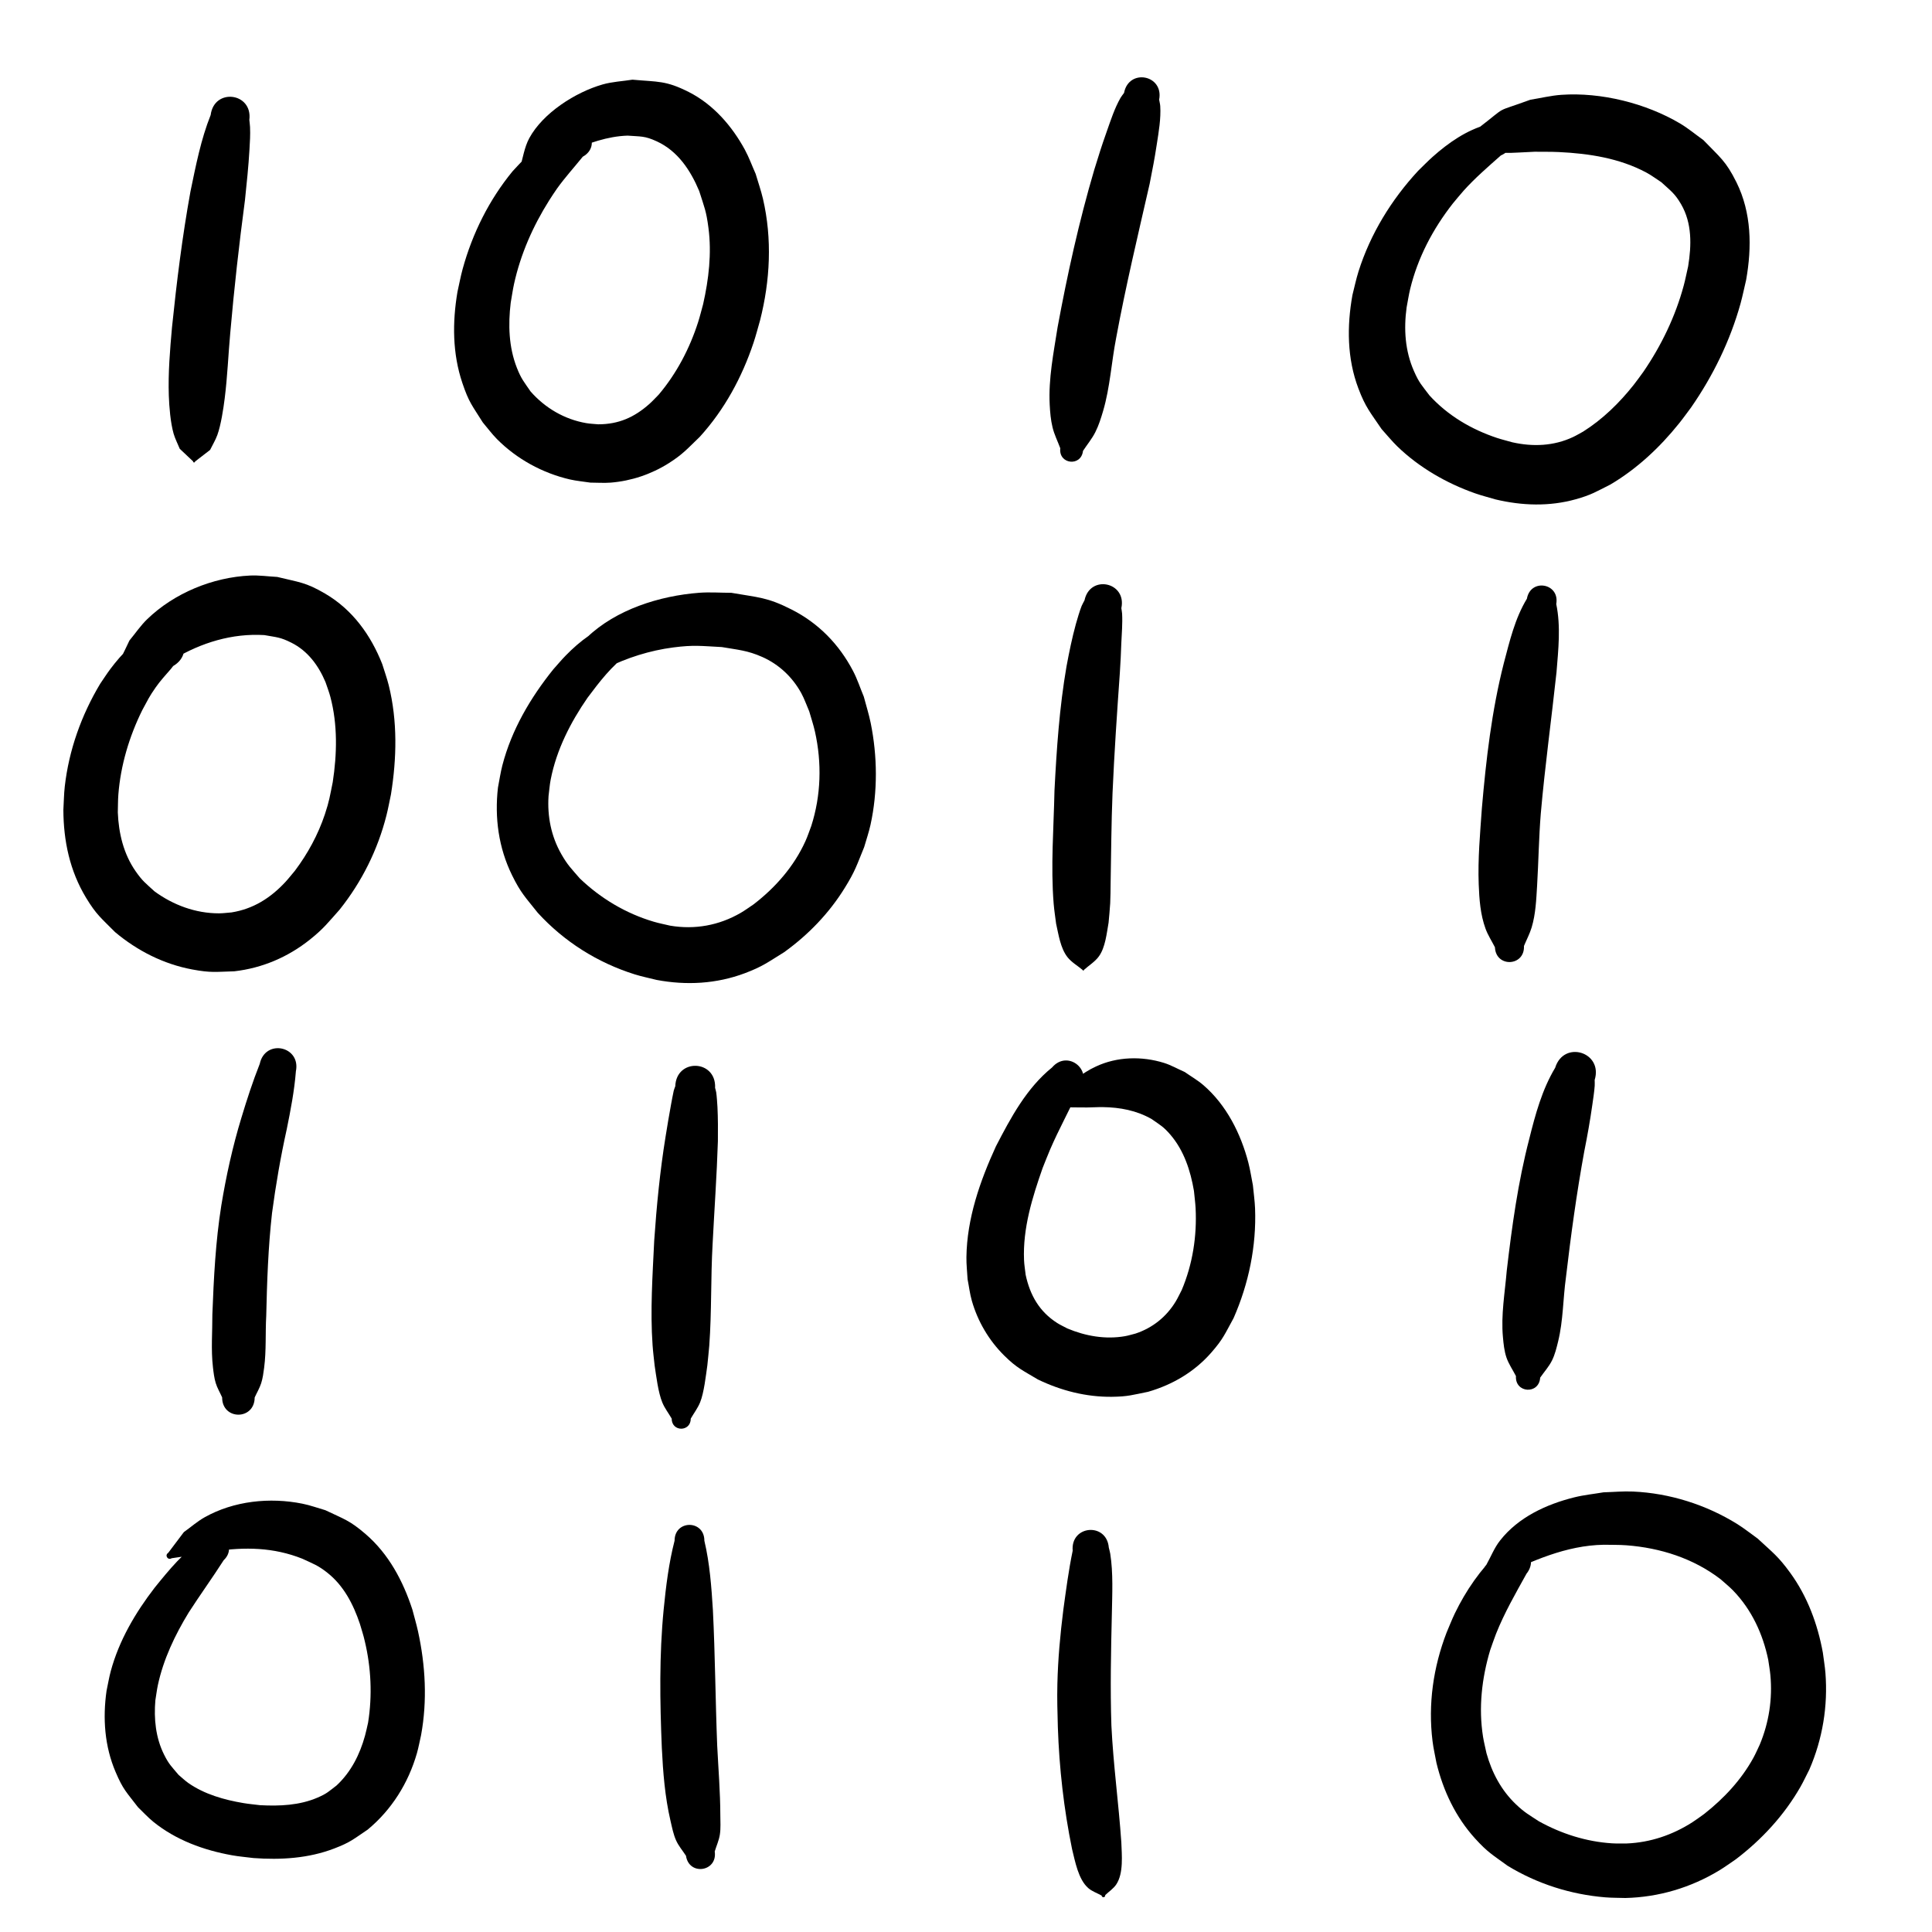
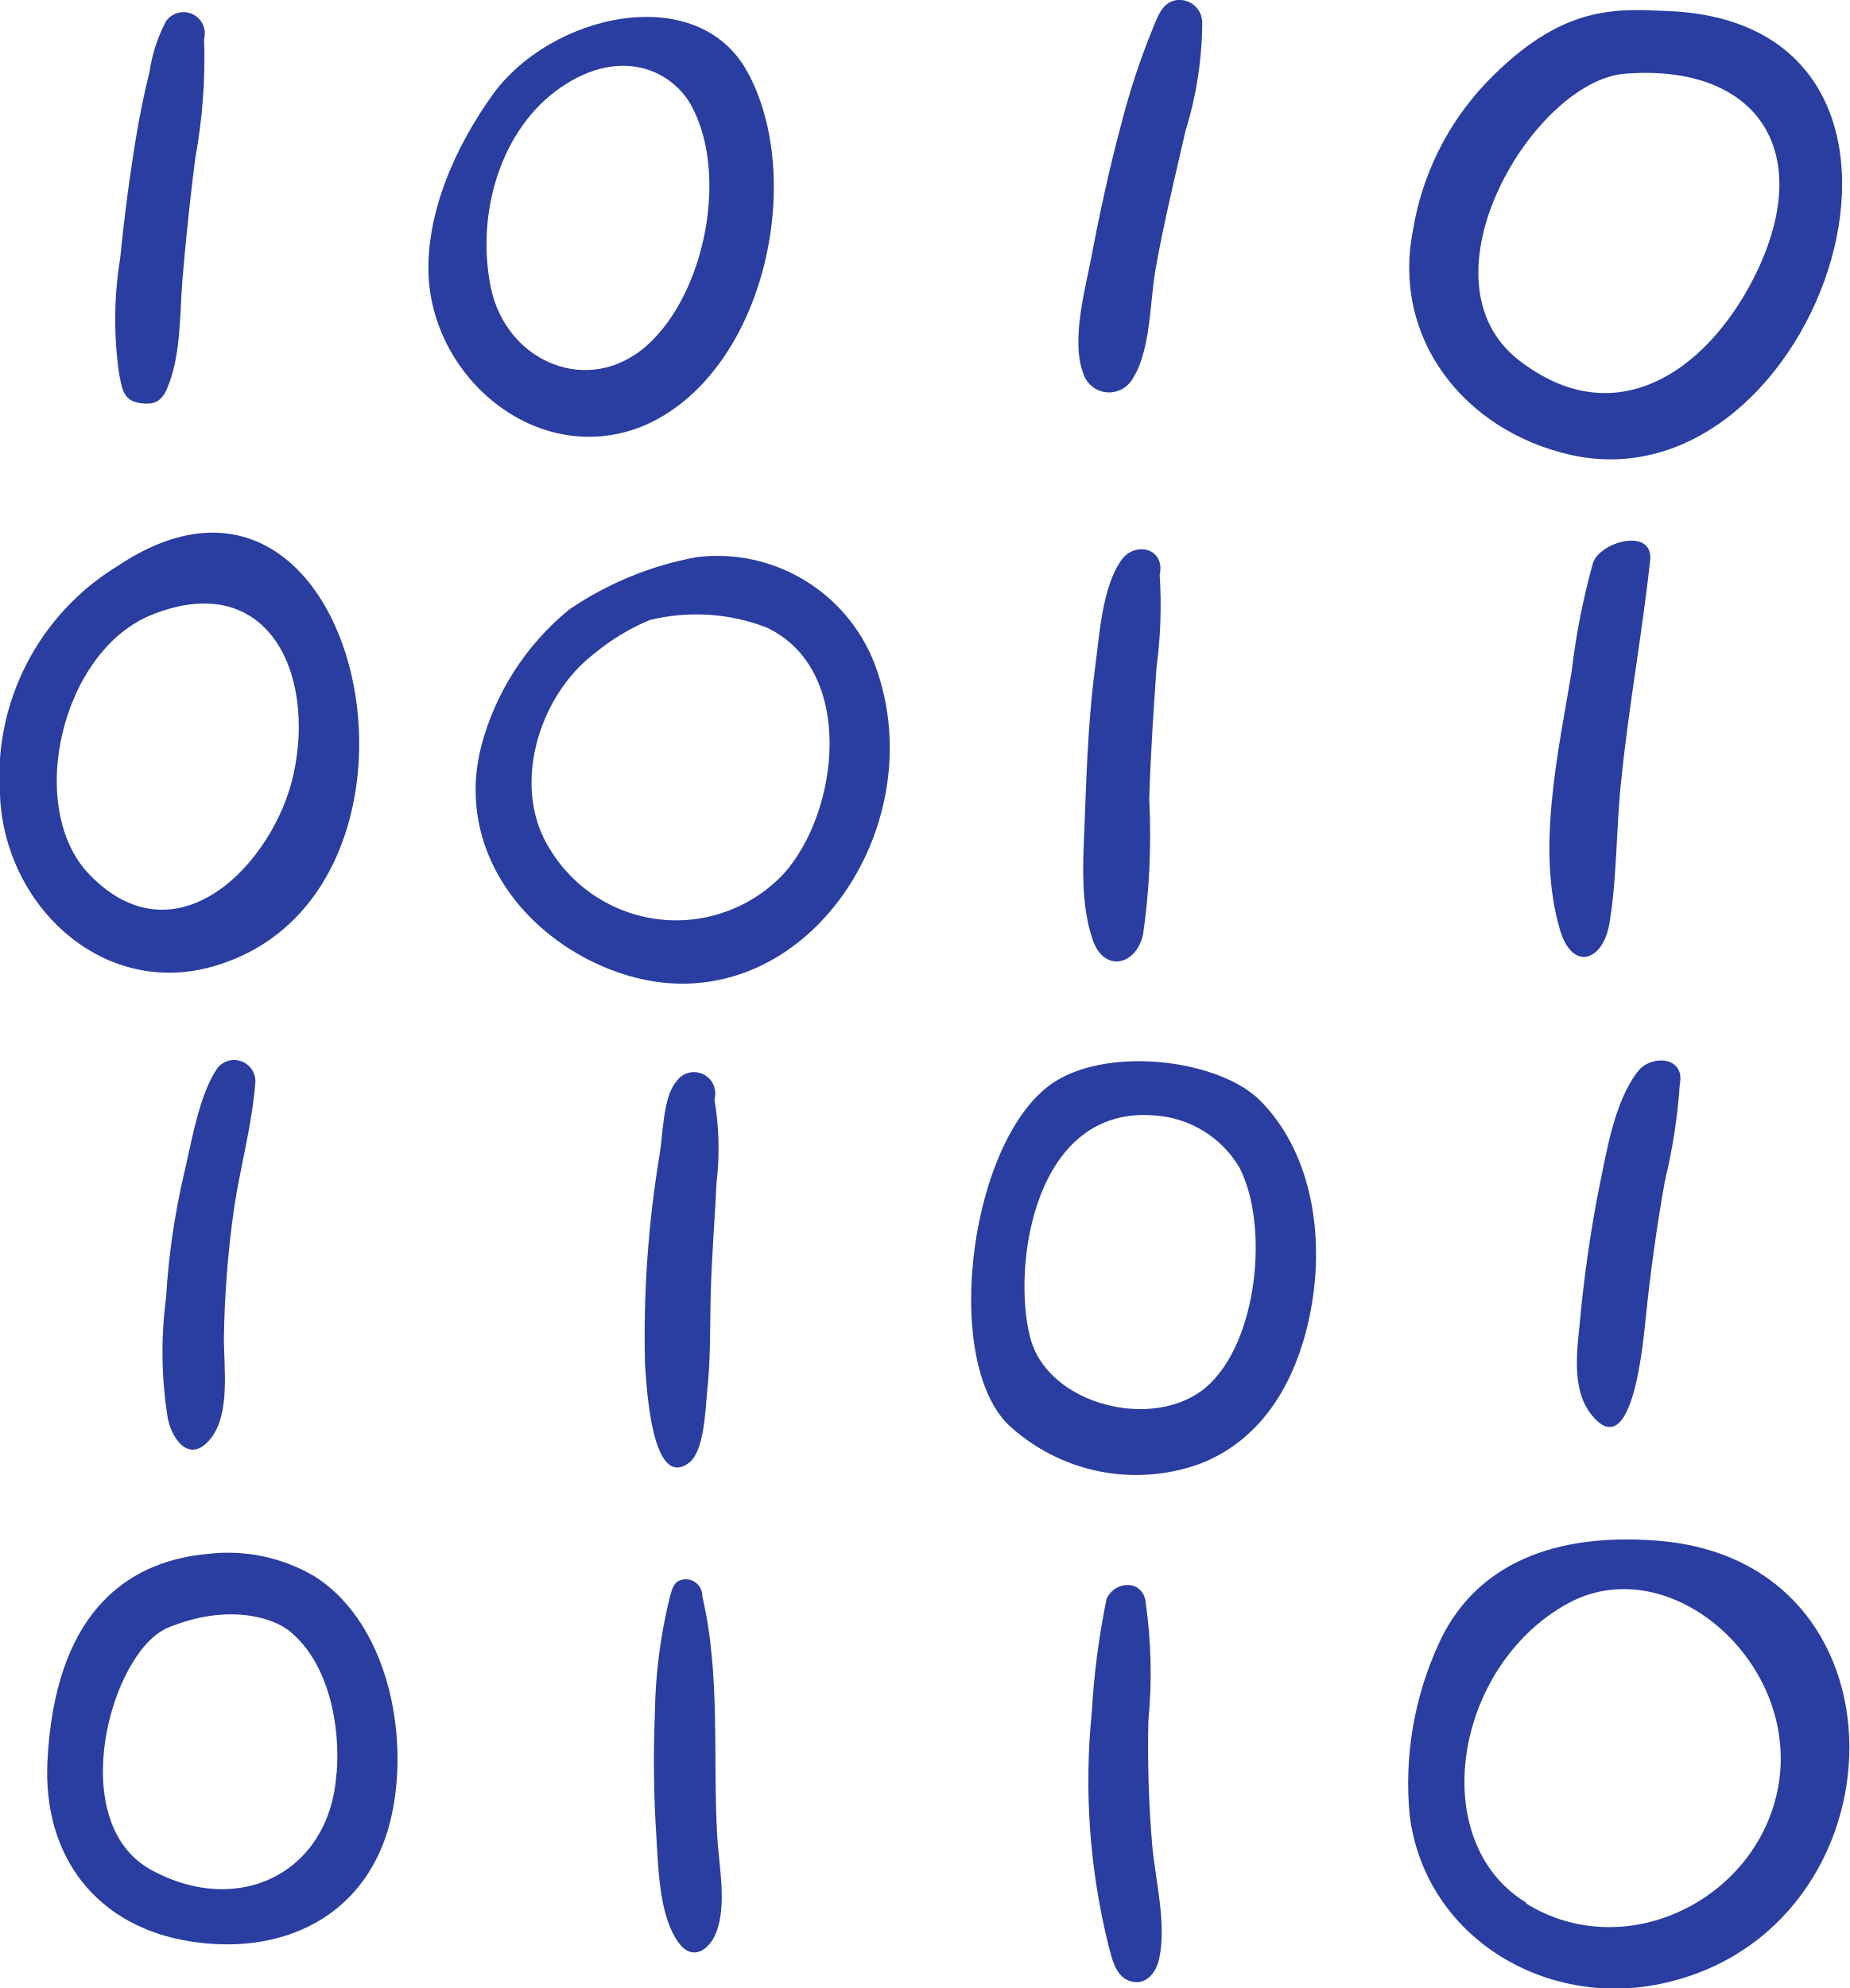
- <svg xmlns="http://www.w3.org/2000/svg" width="50" height="50" id="svg3213" version="1.1">
-   <g id="layer1" transform="translate(0,-1002.362)">
-     <path style="fill:#000000;fill-opacity:1;fill-rule:nonzero;stroke:none" id="path3322" d="m 6.453,3.103 c 0.006,0.062 0.015,0.124 0.018,0.186 0.009,0.202 -0.003,0.381 -0.015,0.585 C 6.431,4.309 6.385,4.742 6.34,5.176 6.188,6.32 6.059,7.467 5.959,8.617 5.908,9.181 5.886,9.749 5.815,10.312 c -0.033,0.264 -0.097,0.688 -0.19,0.945 -0.049,0.135 -0.125,0.258 -0.188,0.387 -0.13,0.1 -0.26,0.201 -0.39,0.301 -0.002,0.034 -0.05,0.031 -0.048,-0.003 l 0,0 C 4.884,11.833 4.768,11.724 4.652,11.615 4.599,11.484 4.532,11.358 4.493,11.223 4.412,10.94 4.379,10.527 4.369,10.24 4.349,9.65 4.399,9.06 4.451,8.474 4.572,7.296 4.718,6.121 4.929,4.956 5.068,4.289 5.198,3.611 5.452,2.976 5.542,2.268 6.543,2.395 6.453,3.103 z" transform="translate(0,1002.362)" />
-     <path style="fill:#000000;fill-opacity:1;fill-rule:nonzero;stroke:none" id="path3324" d="m 15.081,4.057 c -0.221,0.274 -0.459,0.535 -0.664,0.821 -0.072,0.101 -0.138,0.207 -0.206,0.311 -0.419,0.665 -0.739,1.391 -0.908,2.161 -0.035,0.161 -0.057,0.324 -0.086,0.486 -0.068,0.565 -0.051,1.148 0.16,1.684 0.113,0.287 0.184,0.362 0.355,0.612 0.376,0.427 0.874,0.72 1.437,0.818 0.103,0.018 0.209,0.021 0.313,0.031 0.527,-4e-5 0.932,-0.179 1.324,-0.527 0.085,-0.076 0.162,-0.161 0.242,-0.242 0.462,-0.546 0.801,-1.194 1.019,-1.875 0.049,-0.154 0.087,-0.311 0.13,-0.466 C 18.342,7.226 18.421,6.559 18.335,5.9 18.277,5.453 18.23,5.37 18.095,4.943 17.87,4.407 17.542,3.909 16.997,3.658 16.68,3.512 16.587,3.537 16.242,3.51 c -0.527,0.017 -1.013,0.199 -1.494,0.399 -0.196,0.081 -0.383,0.181 -0.582,0.255 -0.226,0.084 -0.46,0.145 -0.69,0.218 -0.017,0.018 -0.042,-0.006 -0.025,-0.024 l 0,0 c 0.082,-0.261 0.117,-0.542 0.247,-0.783 0.356,-0.655 1.198,-1.189 1.896,-1.389 0.251,-0.072 0.516,-0.083 0.774,-0.124 0.661,0.061 0.859,0.016 1.461,0.321 0.631,0.32 1.116,0.88 1.449,1.493 0.108,0.2 0.185,0.415 0.278,0.623 0.063,0.215 0.138,0.426 0.189,0.644 0.242,1.04 0.187,2.12 -0.075,3.149 -0.056,0.193 -0.105,0.388 -0.169,0.579 -0.299,0.895 -0.752,1.731 -1.388,2.431 -0.312,0.3 -0.439,0.454 -0.808,0.687 -0.45,0.284 -0.966,0.458 -1.497,0.501 -0.176,0.014 -0.353,-4.6e-5 -0.529,-7e-5 -0.175,-0.027 -0.353,-0.042 -0.526,-0.081 C 14.047,12.247 13.373,11.88 12.862,11.364 12.729,11.23 12.618,11.077 12.495,10.933 12.216,10.487 12.136,10.417 11.966,9.912 11.708,9.148 11.706,8.342 11.839,7.554 11.884,7.356 11.92,7.155 11.974,6.959 12.227,6.038 12.659,5.171 13.265,4.433 13.672,3.994 14.1,3.527 14.688,3.34 c 0.506,-0.278 0.899,0.439 0.393,0.716 z" transform="translate(0,1002.362)" />
-     <path style="fill:#000000;fill-opacity:1;fill-rule:nonzero;stroke:none" id="path3326" d="m 29.998,2.577 c 0.009,0.056 0.025,0.112 0.029,0.169 0.02,0.323 -0.039,0.662 -0.088,0.979 -0.069,0.449 -0.097,0.57 -0.186,1.032 -0.303,1.329 -0.621,2.654 -0.868,3.994 -0.122,0.626 -0.156,1.269 -0.336,1.883 -0.055,0.187 -0.114,0.376 -0.202,0.55 -0.087,0.173 -0.213,0.323 -0.319,0.485 -0.048,0.416 -0.636,0.348 -0.588,-0.068 l 0,0 c -0.067,-0.18 -0.155,-0.354 -0.2,-0.54 -0.047,-0.193 -0.064,-0.393 -0.074,-0.591 -0.034,-0.674 0.101,-1.338 0.204,-1.999 0.254,-1.373 0.554,-2.737 0.949,-4.076 0.154,-0.491 0.16,-0.526 0.323,-0.99 0.103,-0.291 0.203,-0.604 0.358,-0.874 0.026,-0.045 0.06,-0.084 0.09,-0.126 0.123,-0.643 1.031,-0.469 0.909,0.173 z" transform="translate(0,1002.362)" />
-     <path style="fill:#000000;fill-opacity:1;fill-rule:nonzero;stroke:none" id="path3328" d="m 38.842,4.023 c -0.332,0.294 -0.669,0.584 -0.966,0.915 -0.096,0.107 -0.186,0.221 -0.279,0.331 -0.513,0.655 -0.905,1.399 -1.102,2.21 -0.038,0.157 -0.061,0.318 -0.092,0.477 -0.076,0.559 -0.041,1.124 0.189,1.645 0.138,0.314 0.197,0.359 0.402,0.632 0.473,0.519 1.082,0.879 1.746,1.1 0.131,0.043 0.265,0.075 0.397,0.113 0.533,0.12 1.073,0.099 1.572,-0.135 0.09,-0.042 0.174,-0.094 0.262,-0.141 0.506,-0.319 0.938,-0.742 1.309,-1.21 0.088,-0.111 0.168,-0.226 0.252,-0.34 0.465,-0.68 0.827,-1.431 1.042,-2.227 0.045,-0.165 0.076,-0.334 0.115,-0.5 C 43.777,6.349 43.793,5.779 43.507,5.286 43.341,5.001 43.237,4.939 42.994,4.715 42.865,4.632 42.743,4.539 42.608,4.466 41.911,4.093 41.121,3.972 40.34,3.935 c -0.208,-0.01 -0.416,-0.005 -0.624,-0.008 -0.816,0.039 -0.407,0.03 -1.227,0.026 C 38.044,4.122 37.805,3.492 38.25,3.323 l 0,0 c 0.819,-0.629 0.369,-0.38 1.353,-0.741 0.269,-0.043 0.535,-0.109 0.806,-0.128 1.027,-0.071 2.185,0.218 3.07,0.741 0.212,0.126 0.402,0.286 0.603,0.429 0.427,0.445 0.581,0.537 0.857,1.093 0.392,0.792 0.402,1.675 0.251,2.527 -0.049,0.205 -0.09,0.412 -0.146,0.615 -0.268,0.961 -0.71,1.866 -1.278,2.685 -0.104,0.138 -0.204,0.28 -0.313,0.415 -0.499,0.622 -1.088,1.173 -1.775,1.58 -0.373,0.187 -0.491,0.268 -0.898,0.382 -0.683,0.191 -1.39,0.167 -2.075,0.004 -0.177,-0.053 -0.356,-0.097 -0.53,-0.158 C 37.436,12.507 36.729,12.1 36.164,11.554 36.019,11.413 35.892,11.255 35.756,11.105 35.465,10.674 35.34,10.544 35.155,10.053 34.861,9.276 34.856,8.442 35.001,7.635 c 0.052,-0.203 0.094,-0.409 0.157,-0.609 0.308,-0.974 0.851,-1.857 1.542,-2.604 0.125,-0.121 0.245,-0.246 0.375,-0.362 0.413,-0.368 0.883,-0.695 1.422,-0.841 0.569,-0.244 0.914,0.56 0.345,0.804 z" transform="translate(0,1002.362)" />
-     <path style="fill:#000000;fill-opacity:1;fill-rule:nonzero;stroke:none" id="path3330" d="m 4.481,17.238 c -0.02,0.025 -0.038,0.051 -0.059,0.075 -0.136,0.157 -0.274,0.306 -0.394,0.478 -0.173,0.249 -0.196,0.311 -0.346,0.587 -0.336,0.68 -0.56,1.426 -0.619,2.185 -0.012,0.154 -0.009,0.309 -0.014,0.463 0.022,0.539 0.148,1.073 0.461,1.522 0.182,0.261 0.259,0.309 0.491,0.522 0.483,0.353 1.062,0.568 1.666,0.567 0.109,-1.15e-4 0.218,-0.016 0.327,-0.024 0.563,-0.091 1.005,-0.372 1.39,-0.785 0.087,-0.094 0.165,-0.196 0.248,-0.293 0.333,-0.443 0.6,-0.934 0.776,-1.461 0.115,-0.346 0.13,-0.473 0.203,-0.831 0.112,-0.729 0.129,-1.489 -0.061,-2.208 -0.034,-0.13 -0.084,-0.255 -0.126,-0.382 -0.182,-0.43 -0.458,-0.808 -0.885,-1.021 -0.291,-0.146 -0.376,-0.137 -0.699,-0.196 -0.831,-0.05 -1.629,0.195 -2.338,0.619 -0.148,0.089 -0.288,0.192 -0.431,0.287 -0.575,0.432 -0.267,0.225 -0.93,0.616 -0.031,0.061 -0.117,0.017 -0.086,-0.044 l 0,0 c 0.004,-0.939 -0.096,-0.493 0.295,-1.338 0.153,-0.184 0.288,-0.386 0.46,-0.552 0.699,-0.675 1.694,-1.084 2.661,-1.129 0.235,-0.011 0.469,0.024 0.704,0.036 0.57,0.14 0.732,0.135 1.24,0.432 0.708,0.415 1.182,1.073 1.478,1.825 0.056,0.183 0.122,0.363 0.168,0.549 0.229,0.924 0.207,1.889 0.057,2.822 -0.039,0.181 -0.071,0.364 -0.117,0.544 C 9.776,21.994 9.362,22.824 8.788,23.543 8.489,23.877 8.378,24.03 8.026,24.312 7.456,24.768 6.79,25.054 6.064,25.137 5.577,25.151 5.46,25.18 4.977,25.09 4.232,24.951 3.554,24.606 2.976,24.121 2.617,23.757 2.496,23.677 2.228,23.235 1.806,22.537 1.644,21.767 1.64,20.959 c 0.012,-0.201 0.014,-0.403 0.036,-0.603 0.107,-0.943 0.43,-1.847 0.916,-2.659 0.089,-0.129 0.172,-0.261 0.266,-0.386 0.294,-0.391 0.651,-0.765 1.101,-0.971 0.635,-0.369 1.156,0.529 0.521,0.898 z" transform="translate(0,1002.362)" />
-     <path style="fill:#000000;fill-opacity:1;fill-rule:nonzero;stroke:none" id="path3332" d="m 16.247,16.928 c -0.418,0.304 -0.734,0.719 -1.041,1.129 -0.442,0.639 -0.804,1.348 -0.954,2.117 -0.028,0.142 -0.037,0.287 -0.056,0.431 -0.033,0.525 0.068,1.036 0.329,1.496 0.166,0.292 0.26,0.376 0.48,0.632 0.54,0.518 1.195,0.909 1.914,1.121 0.139,0.041 0.282,0.068 0.424,0.102 0.64,0.108 1.267,-0.006 1.828,-0.332 0.114,-0.066 0.221,-0.146 0.331,-0.219 0.565,-0.434 1.045,-0.98 1.341,-1.633 0.059,-0.129 0.102,-0.264 0.153,-0.397 0.253,-0.79 0.276,-1.632 0.095,-2.441 -0.039,-0.177 -0.099,-0.349 -0.148,-0.524 -0.069,-0.158 -0.125,-0.324 -0.208,-0.475 -0.229,-0.414 -0.574,-0.74 -1.008,-0.933 -0.386,-0.171 -0.629,-0.184 -1.046,-0.256 -0.531,-0.027 -0.724,-0.06 -1.259,0.01 -0.601,0.078 -1.203,0.267 -1.744,0.541 -0.166,0.084 -0.321,0.187 -0.481,0.281 -0.169,0.095 -0.338,0.191 -0.507,0.286 -0.1,0.131 -0.286,-0.011 -0.185,-0.142 l 0,0 c 0.075,-0.223 0.15,-0.446 0.225,-0.669 0.153,-0.186 0.286,-0.39 0.46,-0.557 0.755,-0.723 1.881,-1.077 2.905,-1.155 0.277,-0.021 0.555,5.63e-4 0.832,8.45e-4 0.702,0.124 0.92,0.108 1.562,0.434 0.696,0.353 1.226,0.899 1.587,1.587 0.112,0.213 0.186,0.444 0.279,0.666 0.06,0.228 0.132,0.453 0.179,0.684 0.174,0.86 0.183,1.774 -0.005,2.632 -0.043,0.195 -0.109,0.385 -0.164,0.577 -0.199,0.485 -0.228,0.613 -0.504,1.059 -0.405,0.655 -0.946,1.216 -1.571,1.664 -0.417,0.257 -0.552,0.368 -1.014,0.542 -0.735,0.276 -1.512,0.318 -2.28,0.174 -0.189,-0.048 -0.382,-0.086 -0.568,-0.144 C 15.462,24.914 14.599,24.369 13.917,23.623 13.598,23.22 13.479,23.114 13.251,22.649 c -0.348,-0.709 -0.453,-1.487 -0.364,-2.266 0.038,-0.192 0.065,-0.386 0.114,-0.575 0.238,-0.919 0.727,-1.75 1.318,-2.485 0.108,-0.12 0.21,-0.244 0.323,-0.359 0.365,-0.374 0.796,-0.703 1.297,-0.865 0.586,-0.218 0.894,0.611 0.308,0.829 z" transform="translate(0,1002.362)" />
-     <path style="fill:#000000;fill-opacity:1;fill-rule:nonzero;stroke:none" id="path3334" d="m 29.02,15.737 c 0.006,0.048 0.017,0.096 0.02,0.144 0.014,0.257 -0.01,0.52 -0.021,0.777 -0.023,0.539 -0.005,0.188 -0.038,0.762 -0.073,1.036 -0.144,2.072 -0.189,3.11 -0.031,0.771 -0.035,1.543 -0.049,2.314 -0.003,0.178 -0.002,0.355 -0.011,0.532 -0.009,0.168 -0.028,0.335 -0.042,0.502 -0.048,0.266 -0.082,0.642 -0.252,0.874 -0.103,0.141 -0.259,0.234 -0.388,0.351 1.03e-4,0.022 -0.031,0.022 -0.031,1.46e-4 l 0,0 c -0.13,-0.11 -0.285,-0.197 -0.391,-0.33 -0.186,-0.235 -0.233,-0.592 -0.296,-0.868 -0.021,-0.171 -0.049,-0.342 -0.063,-0.514 -0.079,-0.975 0.001,-1.958 0.021,-2.934 0.055,-1.074 0.128,-2.149 0.311,-3.21 0.069,-0.368 0.143,-0.734 0.242,-1.095 0.027,-0.1 0.106,-0.364 0.15,-0.471 0.021,-0.05 0.05,-0.097 0.074,-0.145 0.141,-0.675 1.095,-0.475 0.954,0.2 z" transform="translate(0,1002.362)" />
-     <path style="fill:#000000;fill-opacity:1;fill-rule:nonzero;stroke:none" id="path3336" d="m 40.275,15.63 c 0.122,0.583 0.054,1.183 0.007,1.77 -0.131,1.217 -0.299,2.43 -0.406,3.649 -0.051,0.623 -0.059,1.249 -0.096,1.873 -0.022,0.361 -0.036,0.73 -0.141,1.08 -0.05,0.166 -0.133,0.32 -0.199,0.48 0.024,0.531 -0.727,0.565 -0.751,0.034 l 0,0 c -0.081,-0.16 -0.181,-0.311 -0.243,-0.48 -0.135,-0.371 -0.162,-0.76 -0.177,-1.149 -0.025,-0.659 0.036,-1.316 0.082,-1.972 0.109,-1.26 0.254,-2.52 0.567,-3.749 0.151,-0.571 0.288,-1.161 0.598,-1.671 0.095,-0.537 0.854,-0.403 0.76,0.134 z" transform="translate(0,1002.362)" />
-     <path style="fill:#000000;fill-opacity:1;fill-rule:nonzero;stroke:none" id="path3396" d="m 27.914,28.213 c -0.237,0.517 -0.513,1.015 -0.738,1.538 -0.067,0.157 -0.128,0.316 -0.192,0.475 -0.268,0.764 -0.517,1.564 -0.482,2.384 0.005,0.128 0.028,0.255 0.042,0.383 0.113,0.527 0.355,0.952 0.816,1.246 0.084,0.053 0.175,0.094 0.262,0.141 0.471,0.198 0.986,0.289 1.494,0.2 0.091,-0.016 0.18,-0.045 0.27,-0.067 0.442,-0.146 0.801,-0.434 1.042,-0.832 0.057,-0.095 0.103,-0.197 0.155,-0.295 0.282,-0.667 0.396,-1.396 0.359,-2.119 -0.008,-0.15 -0.029,-0.299 -0.043,-0.448 -0.089,-0.522 -0.257,-1.04 -0.606,-1.449 -0.184,-0.215 -0.263,-0.25 -0.489,-0.409 -0.388,-0.222 -0.818,-0.303 -1.261,-0.309 -0.136,-0.002 -0.271,0.008 -0.407,0.009 -0.165,8.4e-4 -0.33,-0.003 -0.495,-0.004 -0.163,0.095 -0.297,-0.135 -0.134,-0.23 l 0,0 c 0.119,-0.167 0.21,-0.358 0.357,-0.5 0.143,-0.138 0.32,-0.243 0.501,-0.327 0.547,-0.256 1.186,-0.27 1.757,-0.093 0.187,0.058 0.358,0.158 0.538,0.236 0.161,0.113 0.333,0.211 0.482,0.339 0.597,0.514 0.969,1.254 1.165,2.006 0.05,0.193 0.079,0.392 0.118,0.587 0.019,0.2 0.048,0.4 0.056,0.601 0.037,0.974 -0.165,1.948 -0.556,2.837 -0.227,0.412 -0.268,0.539 -0.578,0.893 -0.435,0.497 -1,0.83 -1.632,1.013 -0.408,0.082 -0.522,0.125 -0.941,0.13 -0.666,0.007 -1.316,-0.16 -1.913,-0.448 -0.388,-0.233 -0.543,-0.294 -0.87,-0.617 -0.397,-0.393 -0.687,-0.884 -0.84,-1.421 -0.052,-0.181 -0.073,-0.37 -0.11,-0.555 -0.01,-0.191 -0.033,-0.382 -0.03,-0.573 0.013,-1.001 0.351,-1.968 0.763,-2.867 0.384,-0.742 0.792,-1.507 1.453,-2.042 0.417,-0.486 1.104,0.105 0.687,0.59 z" transform="translate(0,1002.362)" />
-     <path style="fill:#000000;fill-opacity:1;fill-rule:nonzero;stroke:none" id="path3406" d="m 5.789,40.378 c -0.292,0.457 -0.611,0.896 -0.905,1.353 -0.356,0.583 -0.655,1.21 -0.799,1.882 -0.027,0.129 -0.042,0.259 -0.064,0.389 -0.041,0.48 0.007,0.968 0.224,1.405 0.126,0.254 0.198,0.314 0.378,0.528 0.084,0.07 0.162,0.146 0.251,0.209 0.417,0.292 0.932,0.437 1.428,0.52 0.142,0.024 0.286,0.036 0.428,0.054 0.504,0.027 1.023,0.006 1.493,-0.198 0.241,-0.104 0.284,-0.157 0.487,-0.312 0.373,-0.346 0.602,-0.801 0.736,-1.287 0.031,-0.112 0.054,-0.226 0.08,-0.339 0.112,-0.7 0.079,-1.421 -0.086,-2.111 C 9.407,42.321 9.357,42.174 9.314,42.025 9.144,41.52 8.896,41.036 8.469,40.7 8.224,40.507 8.105,40.471 7.823,40.339 7.076,40.042 6.336,40.032 5.55,40.148 c -0.176,0.026 -0.351,0.062 -0.527,0.094 -0.194,0.028 -0.387,0.057 -0.581,0.085 -0.099,0.062 -0.187,-0.078 -0.088,-0.14 l 0,0 c 0.135,-0.179 0.27,-0.357 0.404,-0.536 0.18,-0.128 0.347,-0.277 0.54,-0.385 0.756,-0.424 1.686,-0.52 2.527,-0.351 0.202,0.04 0.396,0.112 0.595,0.169 0.487,0.233 0.627,0.261 1.04,0.616 0.6,0.516 0.971,1.216 1.213,1.958 0.048,0.186 0.103,0.371 0.145,0.559 0.193,0.882 0.243,1.795 0.08,2.685 -0.036,0.157 -0.064,0.316 -0.108,0.471 -0.223,0.775 -0.653,1.462 -1.274,1.977 -0.373,0.25 -0.442,0.326 -0.866,0.489 -0.666,0.256 -1.385,0.299 -2.09,0.247 -0.184,-0.024 -0.37,-0.038 -0.552,-0.071 C 5.273,47.884 4.552,47.621 3.968,47.148 3.826,47.033 3.703,46.896 3.571,46.77 3.271,46.377 3.187,46.318 2.992,45.86 2.707,45.194 2.656,44.471 2.757,43.76 2.794,43.589 2.821,43.416 2.867,43.247 3.082,42.453 3.503,41.738 4.002,41.09 4.376,40.628 4.763,40.15 5.27,39.828 5.659,39.461 6.178,40.011 5.789,40.378 z" transform="translate(0,1002.362)" />
-     <path style="fill:#000000;fill-opacity:1;fill-rule:nonzero;stroke:none" id="path3408" d="m 39.501,40.736 c -0.28,0.505 -0.569,1.007 -0.783,1.545 -0.055,0.139 -0.101,0.282 -0.152,0.423 -0.217,0.726 -0.305,1.493 -0.185,2.245 0.023,0.143 0.06,0.282 0.089,0.424 0.14,0.502 0.381,0.958 0.76,1.32 0.226,0.216 0.332,0.268 0.593,0.44 0.581,0.323 1.228,0.53 1.894,0.572 0.127,0.008 0.254,0.003 0.381,0.004 0.611,-0.025 1.186,-0.22 1.7,-0.549 0.106,-0.068 0.207,-0.145 0.31,-0.218 0.509,-0.401 0.961,-0.885 1.273,-1.456 0.059,-0.108 0.107,-0.222 0.16,-0.332 0.239,-0.571 0.334,-1.186 0.276,-1.803 -0.012,-0.132 -0.037,-0.263 -0.055,-0.394 -0.138,-0.669 -0.43,-1.3 -0.91,-1.795 -0.102,-0.105 -0.217,-0.196 -0.326,-0.294 -0.703,-0.538 -1.554,-0.809 -2.432,-0.876 -0.195,-0.015 -0.392,-0.009 -0.588,-0.014 -0.979,0.017 -1.861,0.422 -2.728,0.832 -0.221,0.221 -0.533,-0.092 -0.312,-0.312 l 0,0 c 0.118,-0.21 0.206,-0.44 0.355,-0.629 0.472,-0.603 1.198,-0.938 1.922,-1.118 0.249,-0.062 0.505,-0.087 0.757,-0.13 0.254,-0.007 0.509,-0.031 0.763,-0.02 0.948,0.042 1.892,0.341 2.697,0.841 0.183,0.114 0.352,0.251 0.528,0.376 0.392,0.364 0.53,0.456 0.844,0.888 0.444,0.611 0.708,1.325 0.843,2.063 0.022,0.176 0.053,0.351 0.067,0.528 0.067,0.857 -0.074,1.71 -0.416,2.498 -0.077,0.149 -0.147,0.302 -0.23,0.448 -0.422,0.737 -1.004,1.368 -1.678,1.879 -0.141,0.095 -0.278,0.196 -0.423,0.284 -0.737,0.446 -1.568,0.694 -2.43,0.714 -0.173,-0.006 -0.347,-0.003 -0.519,-0.017 -0.894,-0.073 -1.765,-0.35 -2.531,-0.818 -0.392,-0.286 -0.512,-0.344 -0.841,-0.706 -0.503,-0.555 -0.824,-1.233 -0.999,-1.957 -0.034,-0.187 -0.078,-0.372 -0.101,-0.561 -0.119,-0.955 0.019,-1.913 0.363,-2.809 0.071,-0.166 0.136,-0.335 0.214,-0.497 0.285,-0.591 0.667,-1.142 1.142,-1.596 0.406,-0.5 1.114,0.074 0.708,0.575 z" transform="translate(0,1002.362)" />
-     <path style="fill:#000000;fill-opacity:1;fill-rule:nonzero;stroke:none" id="path3410" d="m 18.229,39.874 c 0.14,0.59 0.183,1.196 0.221,1.799 0.058,1.167 0.065,2.336 0.111,3.503 0.03,0.601 0.08,1.203 0.081,1.805 3.37e-4,0.166 0.013,0.333 -0.012,0.497 -0.023,0.151 -0.089,0.292 -0.133,0.438 0.078,0.526 -0.666,0.636 -0.744,0.111 l 0,0 c -0.086,-0.133 -0.193,-0.255 -0.257,-0.4 -0.071,-0.161 -0.104,-0.336 -0.144,-0.507 -0.144,-0.619 -0.193,-1.254 -0.224,-1.886 -0.05,-1.195 -0.069,-2.392 0.048,-3.585 0.059,-0.597 0.132,-1.194 0.282,-1.776 0,-0.545 0.771,-0.545 0.771,0 z" transform="translate(0,1002.362)" />
-     <path style="fill:#000000;fill-opacity:1;fill-rule:nonzero;stroke:none" id="path3414" d="m 28.696,40.052 c 0.012,0.052 0.028,0.104 0.037,0.158 0.079,0.499 0.051,1.045 0.042,1.548 -0.023,0.968 -0.044,1.935 -0.012,2.902 0.049,1.01 0.188,2.012 0.257,3.02 0.011,0.323 0.062,0.8 -0.132,1.09 -0.074,0.11 -0.19,0.184 -0.285,0.275 0.008,0.066 -0.085,0.077 -0.093,0.012 l 0,0 c -0.115,-0.064 -0.244,-0.106 -0.344,-0.192 -0.262,-0.227 -0.342,-0.697 -0.421,-1.01 -0.213,-1.04 -0.332,-2.095 -0.368,-3.156 -0.01,-0.419 -0.022,-0.703 -0.012,-1.122 0.015,-0.641 0.074,-1.281 0.154,-1.916 0.07,-0.511 0.137,-1.024 0.242,-1.529 -0.057,-0.661 0.879,-0.741 0.935,-0.08 z" transform="translate(0,1002.362)" />
-     <path style="fill:#000000;fill-opacity:1;fill-rule:nonzero;stroke:none" id="path3438" d="m 7.657,27.733 c -0.04,0.502 -0.136,0.998 -0.236,1.491 -0.159,0.718 -0.284,1.442 -0.381,2.171 -0.099,0.883 -0.13,1.773 -0.15,2.661 -0.025,0.446 0.004,0.895 -0.054,1.339 -0.018,0.136 -0.035,0.273 -0.077,0.403 -0.041,0.128 -0.112,0.245 -0.168,0.368 -0.002,0.596 -0.844,0.593 -0.842,-0.002 l 0,0 C 5.694,36.041 5.623,35.923 5.583,35.793 5.543,35.661 5.527,35.522 5.511,35.384 5.458,34.929 5.498,34.471 5.496,34.015 c 0.036,-0.941 0.083,-1.883 0.231,-2.815 0.126,-0.767 0.293,-1.527 0.52,-2.271 0.142,-0.471 0.294,-0.939 0.475,-1.396 0.142,-0.66 1.076,-0.46 0.934,0.2 z" transform="translate(0,1002.362)" />
-     <path style="fill:#000000;fill-opacity:1;fill-rule:nonzero;stroke:none" id="path3440" d="m 18.504,28.145 c 0.01,0.041 0.024,0.08 0.031,0.122 0.014,0.084 0.029,0.311 0.033,0.385 0.014,0.294 0.014,0.587 0.011,0.882 -0.028,0.888 -0.092,1.775 -0.137,2.662 -0.05,0.875 -0.022,1.753 -0.086,2.627 -0.013,0.171 -0.034,0.342 -0.05,0.513 -0.038,0.262 -0.085,0.704 -0.187,0.956 -0.061,0.15 -0.161,0.281 -0.242,0.421 -2.98e-4,0.349 -0.494,0.349 -0.494,-4.22e-4 l 0,0 c -0.08,-0.138 -0.18,-0.266 -0.241,-0.413 -0.109,-0.262 -0.158,-0.686 -0.2,-0.959 -0.018,-0.174 -0.041,-0.348 -0.053,-0.522 -0.064,-0.903 -5.87e-4,-1.81 0.042,-2.712 0.062,-0.899 0.149,-1.795 0.293,-2.685 0.045,-0.279 0.091,-0.557 0.142,-0.834 0.005,-0.029 0.058,-0.314 0.07,-0.36 0.01,-0.039 0.027,-0.077 0.04,-0.115 0.025,-0.729 1.056,-0.694 1.031,0.035 z" transform="translate(0,1002.362)" />
-     <path style="fill:#000000;fill-opacity:1;fill-rule:nonzero;stroke:none" id="path3442" d="m 41.27,27.951 c 2.28e-4,0.05 0.004,0.099 6.83e-4,0.149 -0.008,0.133 -0.044,0.376 -0.062,0.497 -0.057,0.404 -0.128,0.802 -0.208,1.201 -0.198,1.083 -0.347,2.174 -0.475,3.267 -0.076,0.549 -0.069,1.108 -0.201,1.649 -0.041,0.168 -0.082,0.34 -0.159,0.495 -0.08,0.161 -0.204,0.296 -0.306,0.444 -0.028,0.443 -0.655,0.403 -0.627,-0.04 l 0,0 c -0.082,-0.161 -0.189,-0.312 -0.247,-0.484 -0.056,-0.168 -0.074,-0.348 -0.09,-0.525 -0.053,-0.576 0.051,-1.148 0.099,-1.719 0.134,-1.145 0.291,-2.291 0.582,-3.409 0.157,-0.631 0.333,-1.281 0.671,-1.842 0.223,-0.723 1.245,-0.407 1.022,0.316 z" transform="translate(0,1002.362)" />
+ <svg xmlns="http://www.w3.org/2000/svg" viewBox="0 0 86.9 93.39">
+   <defs>
+     <style>.cls-1{fill:#2a3da0;stroke:none;}</style>
+   </defs>
+   <g id="Layer_2" data-name="Layer 2">
+     <g id="Content">
+       <g id="layer1">
+         <path class="cls-1" d="M9.59,1.82a26.06,26.06,0,0,1-.42,5.64q-.36,2.85-.6,5.7c-.13,1.66-.06,3.59-.74,5.14-.28.63-.7.75-1.38.61s-.73-.75-.85-1.33a17.92,17.92,0,0,1,.05-5.47c.2-2,.46-4,.8-6,.16-.92.35-1.84.58-2.75A7.23,7.23,0,0,1,7.8,1,1,1,0,0,1,9.59,1.82Z" />
+         <path class="cls-1" d="M35.11,3.36C32.76-.9,25.9.62,23.14,4.46,21.4,6.89,20,10,20.14,13c.26,4.9,5.24,9,10.11,7C35.91,17.57,37.9,8.42,35.11,3.36ZM30.43,16.2c-2.76,2.49-6.66.8-7.37-2.71S23.55,6,26.39,4.08s5.22-.73,6.1.89C34.24,8.19,33.13,13.76,30.43,16.2Z" />
+         <path class="cls-1" d="M56.49,1.11a17.45,17.45,0,0,1-.79,5.05c-.48,2.12-1,4.23-1.38,6.36-.31,1.59-.21,4-1.17,5.38a1.27,1.27,0,0,1-2.21-.25c-.66-1.59.06-4.06.36-5.67.38-2,.83-4.08,1.37-6.09a34.26,34.26,0,0,1,1.5-4.56C54.41.75,54.62.07,55.34,0A1.07,1.07,0,0,1,56.49,1.11Z" />
+         <path class="cls-1" d="M78.4.52c-2.47-.1-5-.35-8.58,3.38a13.13,13.13,0,0,0-3.43,6.93c-1,5.09,2.43,9.4,7.37,10.53C85.53,24.05,93.21,1.14,78.4.52Zm4.2,12.14c-2.13,4.53-6.53,7.9-11.22,4.27-4.93-3.81.72-13.17,5-13.47C82.42,3,85.28,6.93,82.6,12.66Z" />
+         <path class="cls-1" d="M5.48,26.62A11.58,11.58,0,0,0,0,37.34c.2,5.24,4.91,9.66,10.21,8C21.82,41.76,17,18.85,5.48,26.62Zm8.32,9.72c-.91,4.22-5.52,9-9.62,4.72-3-3.14-1.3-10.52,3-12.2C12.53,26.76,14.83,31.54,13.8,36.34Z" />
+         <path class="cls-1" d="M41.09,31.17a7.93,7.93,0,0,0-8.34-5,15.61,15.61,0,0,0-6,2.46,12.34,12.34,0,0,0-4.14,6.43C21.51,39.39,24,43.3,27.84,45.18,36.69,49.49,44.21,39.4,41.09,31.17Zm-4.28,9.89a6.93,6.93,0,0,1-10.94-1.12c-1.87-2.87-.63-7.19,2.07-9.25a10.43,10.43,0,0,1,2.58-1.56,9.16,9.16,0,0,1,5.48.34C40.23,31.43,39.45,38.16,36.81,41.06Z" />
+         <path class="cls-1" d="M54.49,27a22.1,22.1,0,0,1-.15,4.37c-.14,2.06-.28,4.12-.34,6.18a32.78,32.78,0,0,1-.29,6.35c-.33,1.47-1.84,1.8-2.37.24-.65-1.91-.41-4.18-.35-6.16.08-2.22.18-4.45.47-6.65.2-1.47.33-3.75,1.22-5C53.3,25.41,54.77,25.73,54.49,27Z" />
+         <path id="path3336" class="cls-1" d="M77.54,26.29c-.37,3.43-1,6.83-1.35,10.26-.26,2.28-.19,4.58-.57,6.85-.31,1.77-1.74,2.24-2.32.28-1.12-3.79-.08-8.34.55-12.15a33.51,33.51,0,0,1,1-5.08C75.19,25.43,77.66,24.78,77.54,26.29Z" />
+         <path class="cls-1" d="M59.21,51.7c-1.87-1.88-6.93-2.57-9.61-.91-4,2.5-5.39,13-2.23,16.13a8.81,8.81,0,0,0,9,1.85c3.25-1.25,4.79-4.42,5.3-7.69S61.58,54.08,59.21,51.7ZM56.69,65.15c-2.44,2.11-7.45.87-8.28-2.3-.88-3.38.19-10.92,5.83-10.45a5,5,0,0,1,4,2.45C59.64,57.56,59.11,63.05,56.69,65.15Z" />
+         <path class="cls-1" d="M14.81,74.07A8,8,0,0,0,9.74,73c-4,.37-7.17,3-7.51,9.73C2,87.3,4.63,90.55,9,91.21c4.16.64,8-1.07,9.24-5.29C19.35,82.07,18.41,76.39,14.81,74.07Zm1,9.23C15.51,88,11.2,90.09,7.1,87.84s-1.89-10.27.8-11.38,4.84-.53,5.7.16C15.45,78.11,16,81.07,15.82,83.3Z" />
+         <path class="cls-1" d="M77.92,72.38c-5.46-.44-8.79,1.5-10.3,4.8a15.7,15.7,0,0,0-1.38,8.12c.7,5.44,5.88,8.8,11.21,8C89.5,91.38,90.42,73.39,77.92,72.38Zm-6.21,17C67,86.5,68.3,78.3,73.64,75.34c4.88-2.7,11.26,3,9.83,9C82.27,89.4,76.25,92.23,71.71,89.42Z" />
+         <path class="cls-1" d="M33,75c.86,3.63.49,7.56.7,11.27.08,1.35.47,3.25-.06,4.54-.31.78-1.07,1.31-1.7.52-.95-1.21-1-3.44-1.09-4.91a55.46,55.46,0,0,1-.08-5.91A24.31,24.31,0,0,1,31.48,75c.12-.4.18-.76.69-.81A.78.78,0,0,1,33,75Z" />
+         <path class="cls-1" d="M53.84,75.33a23.51,23.51,0,0,1,.12,5.5,54.62,54.62,0,0,0,.18,5.86c.15,1.65.68,3.67.33,5.31-.13.62-.58,1.28-1.33,1.08s-.9-1.15-1.06-1.71a32.15,32.15,0,0,1-.78-10.93A36.86,36.86,0,0,1,52,75.09C52.44,74.21,53.75,74.21,53.84,75.33Z" />
+         <path class="cls-1" d="M12,50.82c-.15,2-.71,4-1,5.93a48.23,48.23,0,0,0-.48,6.13c0,1.38.31,3.55-.63,4.71s-1.77.12-2-.93A19.38,19.38,0,0,1,7.8,61a34.86,34.86,0,0,1,.84-5.83c.36-1.49.71-3.75,1.58-5A1,1,0,0,1,12,50.82Z" />
+         <path class="cls-1" d="M33.57,51.64a13.77,13.77,0,0,1,.1,3.9c-.08,1.7-.22,3.39-.27,5.09s0,3.21-.18,4.81c-.08.83-.13,2.74-.85,3.28-1.79,1.34-2-3.88-2.06-4.58a51.94,51.94,0,0,1,.7-10c.13-.82.16-2.64.76-3.32A1,1,0,0,1,33.57,51.64Z" />
+         <path class="cls-1" d="M78.93,50.93a26.79,26.79,0,0,1-.7,4.54c-.38,2.13-.68,4.28-.9,6.43-.1.9-.58,6.93-2.51,4.61-1-1.18-.72-3.07-.58-4.46a61.88,61.88,0,0,1,.89-6.21c.36-1.73.72-4.08,1.83-5.51C77.57,49.54,79.19,49.61,78.93,50.93Z" />
+       </g>
+     </g>
  </g>
</svg>
